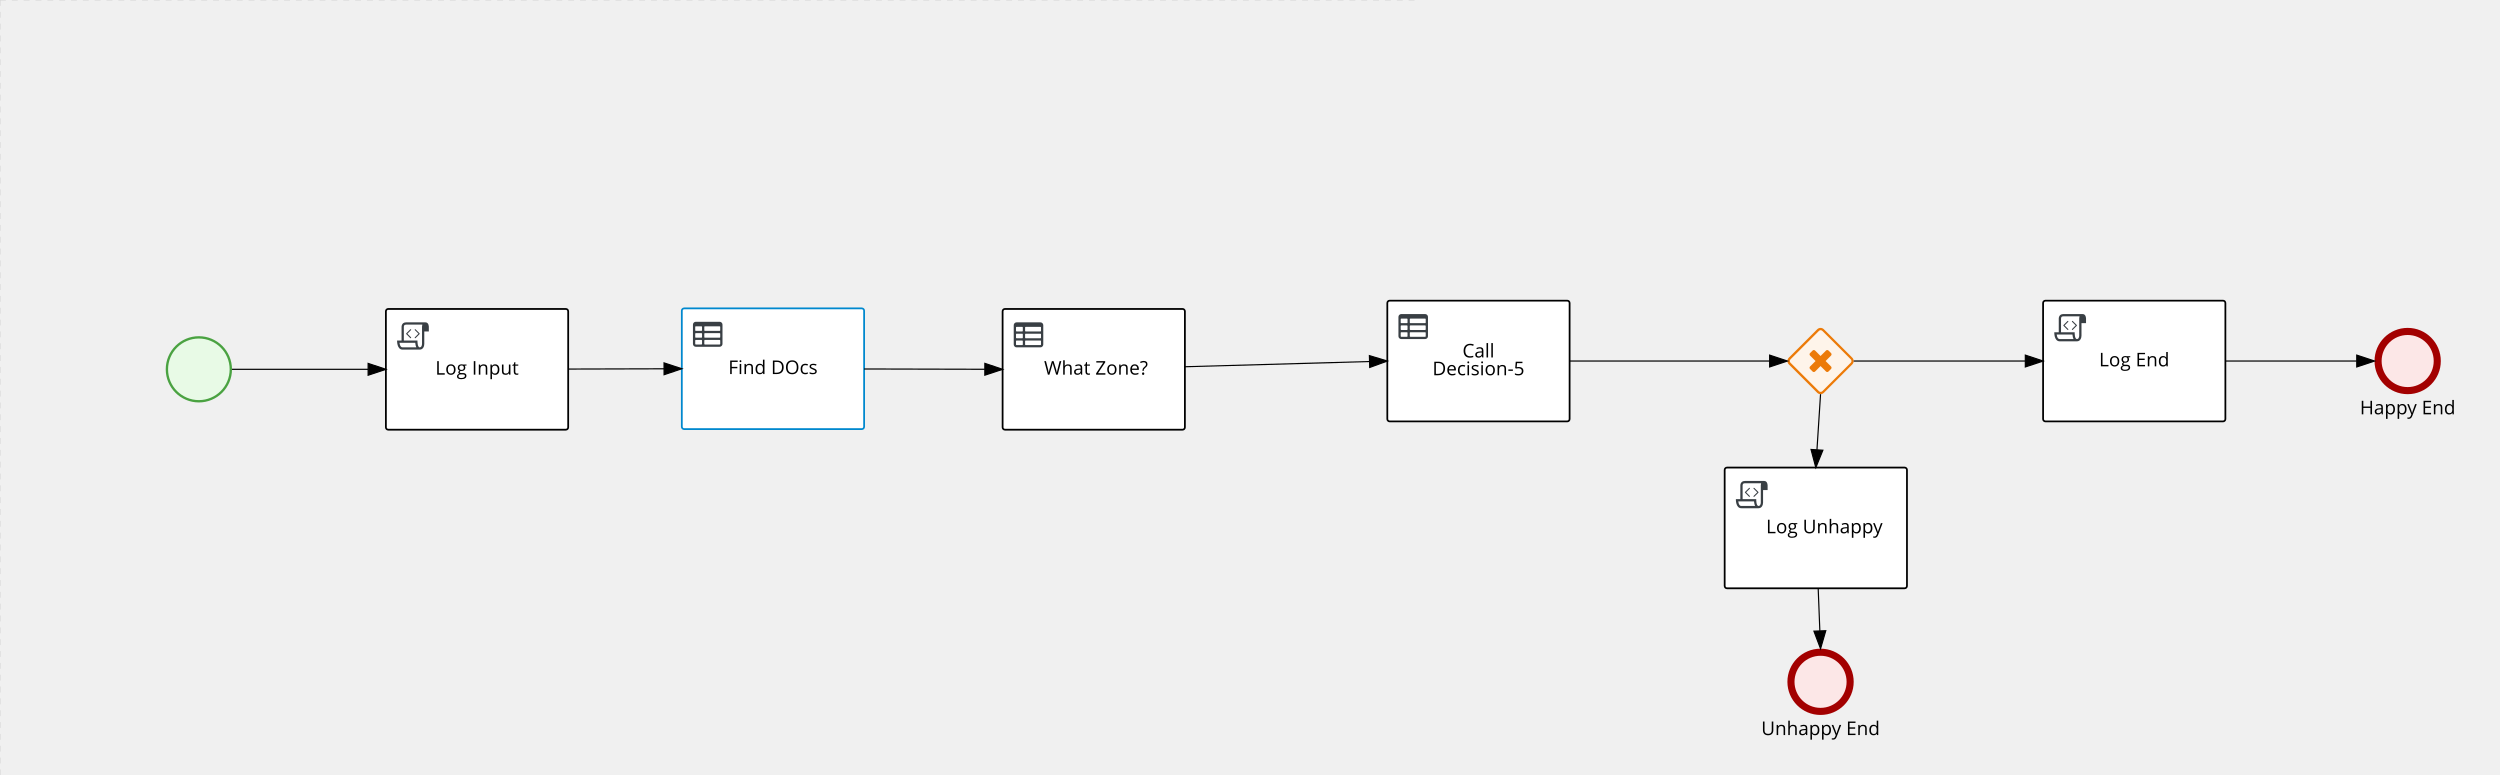
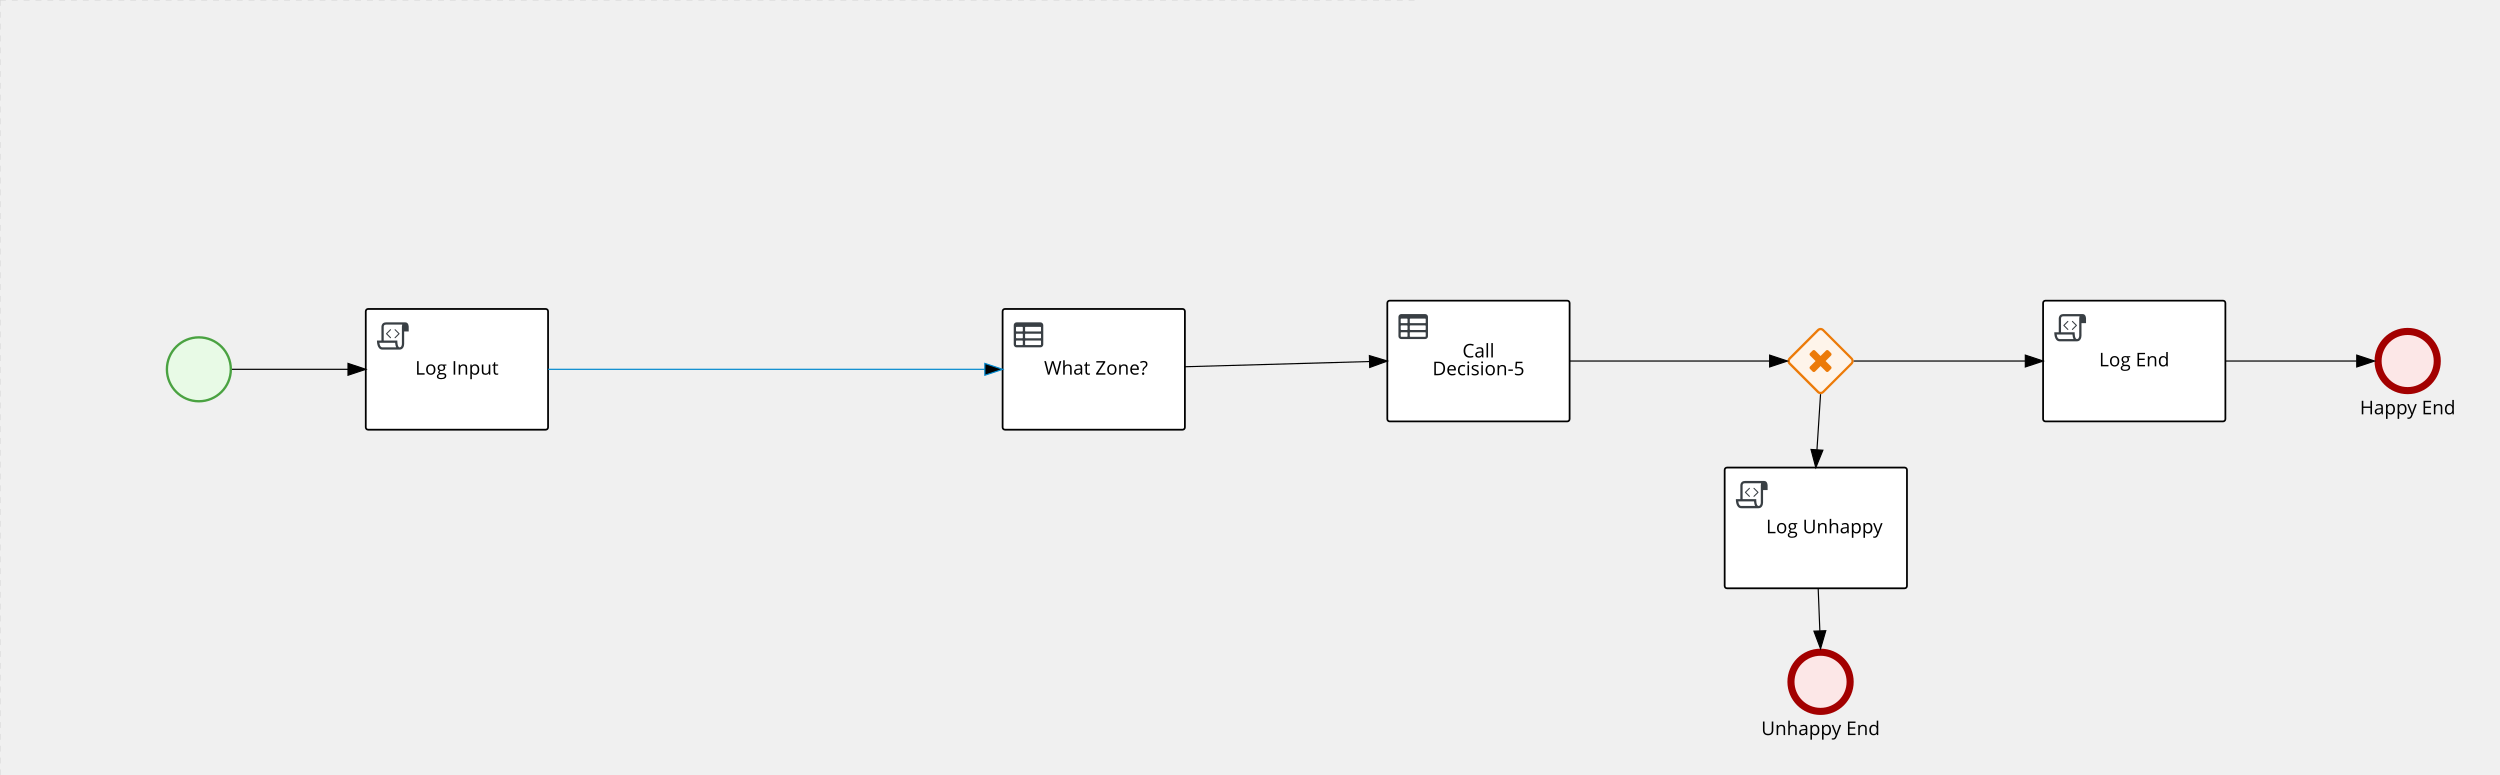
<svg xmlns="http://www.w3.org/2000/svg" version="1.1" width="2112" height="654" viewBox="0 0 2112 654">
  <defs />
  <g transform="matrix(1,0,0,1,0,0)">
    <g>
      <g>
        <g>
          <path fill="none" stroke="#d3d3d3" paint-order="fill stroke markers" d=" M 0 0 L 1200 0" stroke-miterlimit="10" stroke-opacity="0.8" stroke-dasharray="5" />
        </g>
        <g>
          <path fill="none" stroke="#d3d3d3" paint-order="fill stroke markers" d=" M 0 0 L 0 800" stroke-miterlimit="10" stroke-opacity="0.8" stroke-dasharray="5" />
        </g>
      </g>
      <g id="_359DDCD5-8A01-4CE7-81F3-BF9B3347F7F9" bpmn2nodeid="_359DDCD5-8A01-4CE7-81F3-BF9B3347F7F9" transform="matrix(1,0,0,1,2006,277)">
        <g>
          <path fill="none" stroke="none" />
        </g>
        <g transform="matrix(0.125,0,0,0.125,0,0)">
          <g transform="matrix(1,0,0,1,0,0)">
            <path fill="#fce7e7" stroke="none" id="_359DDCD5-8A01-4CE7-81F3-BF9B3347F7F9?shapeType=BACKGROUND" paint-order="stroke fill markers" d=" M 0 0 M 444 224 C 444 263.9 434.2 300.8 414.4 334.5 C 394.7 368.2 368 394.9 334.4 414.5 C 300.8 434.1 263.9 444 224 444 C 184.1 444 147.2 434.2 113.5 414.4 C 79.8 394.7 53.1 368 33.5 334.4 C 13.9 300.8 4 263.9 4 224 C 4 184.1 13.8 147.2 33.6 113.5 C 53.4 79.8 80.1 53.1 113.6 33.5 C 147.1 13.9 184.1 4 224 4 C 263.9 4 300.8 13.8 334.5 33.6 C 368.2 53.4 394.9 80.1 414.5 113.6 C 434.1 147.1 444 184.1 444 224 Z" />
          </g>
          <g>
            <g transform="matrix(1,0,0,1,0,0)">
              <g transform="matrix(1,0,0,1,0,0)">
                <path fill="#a30000" stroke="none" id="_359DDCD5-8A01-4CE7-81F3-BF9B3347F7F9?shapeType=BORDER&amp;renderType=FILL" paint-order="stroke fill markers" d=" M 0 0 M 224 0 C 100.3 0 0 100.3 0 224 C 0 347.7 100.3 448 224 448 C 347.7 448 448 347.7 448 224 C 448 100.3 347.7 0 224 0 Z M 0 0 M 224 400 C 126.8 400 48 321.2 48 224 C 48 126.8 126.8 48 224 48 C 321.2 48 400 126.8 400 224 C 400 321.2 321.2 400 224 400 Z" />
              </g>
            </g>
          </g>
        </g>
        <g transform="matrix(1,0,0,1,-12.36719,61)">
          <text fill="#000000" stroke="none" font-family="Open Sans" font-size="12pt" font-style="normal" font-weight="normal" text-decoration="normal" x="40.367" y="12" text-anchor="middle" dominant-baseline="alphabetic">Happy End</text>
        </g>
      </g>
-       <g id="_9B677449-1033-462B-9C33-28BC755F0E68" bpmn2nodeid="_9B677449-1033-462B-9C33-28BC755F0E68" transform="matrix(1,0,0,1,326,261)">
-         <g>
-           <path fill="none" stroke="none" />
-         </g>
-         <g transform="matrix(1,0,0,1,0,0)">
-           <path fill="#ffffff" stroke="none" id="_9B677449-1033-462B-9C33-28BC755F0E68?shapeType=BACKGROUND" paint-order="stroke fill markers" d=" M 2 0 L 152 0 L 152 0 A 2 2 0 0 1 154 2 L 154 100 L 154 100 A 2 2 0 0 1 152 102 L 2 102 L 2 102 A 2 2 0 0 1 0 100 L 0 2 L 0 2 A 2 2 0 0 1 2 0 Z" />
-         </g>
-         <g transform="matrix(1,0,0,1,0,0)">
-           <path fill="none" stroke="#000000" id="_9B677449-1033-462B-9C33-28BC755F0E68?shapeType=BORDER&amp;renderType=STROKE" paint-order="fill stroke markers" d=" M 2 0 L 152 0 L 152 0 A 2 2 0 0 1 154 2 L 154 100 L 154 100 A 2 2 0 0 1 152 102 L 2 102 L 2 102 A 2 2 0 0 1 0 100 L 0 2 L 0 2 A 2 2 0 0 1 2 0 Z" stroke-miterlimit="10" stroke-width="1.5" stroke-dasharray="" />
-         </g>
-         <g>
-           <g transform="matrix(0.06,0,0,0.06,9.4,9.4)">
-             <g transform="matrix(1,0,0,1,0,0)">
-               <path fill="#393f44" stroke="none" id="_9B677449-1033-462B-9C33-28BC755F0E68undefined" paint-order="stroke fill markers" d=" M 0 0 M 197.3 130.2 C 194.4 127.3 189.6 127.3 186.7 130.2 L 130.2 186.7 C 127.3 189.6 127.3 194.4 130.2 197.3 L 186.7 253.8 C 188.1 255.3 190.1 256 192 256 C 193.9 256 195.9 255.3 197.3 253.7 C 200.2 250.8 200.2 246 197.3 243.1 L 146.2 192 L 197.3 140.8 C 200.2 137.9 200.2 133.1 197.3 130.2 Z" />
-             </g>
-             <g transform="matrix(1,0,0,1,0,0)">
-               <path fill="#393f44" stroke="none" id="_9B677449-1033-462B-9C33-28BC755F0E68undefined" paint-order="stroke fill markers" d=" M 0 0 M 261.3 130.2 C 258.4 127.3 253.6 127.3 250.7 130.2 C 247.8 133.1 247.8 137.9 250.7 140.8 L 301.8 191.9 L 250.7 243 C 247.8 245.9 247.8 250.7 250.7 253.6 C 252.1 255.3 254.1 256 256 256 C 257.9 256 259.9 255.3 261.3 253.8 L 317.8 197.3 C 320.7 194.4 320.7 189.6 317.8 186.7 L 261.3 130.2 Z" />
-             </g>
-             <g transform="matrix(1,0,0,1,0,0)">
-               <path fill="#393f44" stroke="none" id="_9B677449-1033-462B-9C33-28BC755F0E68undefined" paint-order="stroke fill markers" d=" M 0 0 M 400 32 C 400 32 152.8 32 128 32 C 62 32 64 96 64 96 L 64 288 L 1 288 C 1 288 -4 416 78 416 L 320 416 C 368 416 384 368 384 336 C 384 314.2 384 224.4 384 160 L 448 160 L 448 96 C 448 96 449 32 400 32 Z M 0 0 M 78 383.9 C 68.5 383.9 61.6 381.1 55.5 374.9 C 43.4 362.4 37.5 339.6 34.9 320 L 256.9 320 C 257.1 322.7 257.3 325.4 257.6 328.2 C 260 351.6 264.7 370.1 271.9 383.9 L 78 383.9 L 78 383.9 Z M 0 0 M 352 336 C 352 345.9 349.6 360.3 342.9 371 C 337.2 380.1 330.4 384 320 384 C 285 384 288 288 288 288 L 96 288 L 96 96 L 96 95.9 L 96 95.1 C 96 90.6 97.6 78.3 104.7 71.2 C 106.5 69.4 111.9 64 128 64 L 356.5 64 C 354.4 72.8 352.8 81.8 352.2 89.9 C 352.2 90.5 352.1 91.1 352.1 91.7 C 352.1 92 352.1 92.3 352.1 92.6 C 352 94.8 352 96 352 96 L 352 160 L 352 336 Z" />
-             </g>
-           </g>
-         </g>
-         <g transform="matrix(1,0,0,1,41.77734,43.5)">
-           <text fill="#000000" stroke="none" font-family="Open Sans" font-size="12pt" font-style="normal" font-weight="normal" text-decoration="normal" x="35.223" y="12" text-anchor="middle" dominant-baseline="alphabetic">Log Input</text>
-         </g>
-       </g>
      <g id="_3DBEF099-F481-4569-90B3-A8BD26DF5AAA" bpmn2nodeid="_3DBEF099-F481-4569-90B3-A8BD26DF5AAA" transform="matrix(1,0,0,1,1457,395)">
        <g>
          <path fill="none" stroke="none" />
        </g>
        <g transform="matrix(1,0,0,1,0,0)">
          <path fill="#ffffff" stroke="none" id="_3DBEF099-F481-4569-90B3-A8BD26DF5AAA?shapeType=BACKGROUND" paint-order="stroke fill markers" d=" M 2 0 L 152 0 L 152 0 A 2 2 0 0 1 154 2 L 154 100 L 154 100 A 2 2 0 0 1 152 102 L 2 102 L 2 102 A 2 2 0 0 1 0 100 L 0 2 L 0 2 A 2 2 0 0 1 2 0 Z" />
        </g>
        <g transform="matrix(1,0,0,1,0,0)">
          <path fill="none" stroke="#000000" id="_3DBEF099-F481-4569-90B3-A8BD26DF5AAA?shapeType=BORDER&amp;renderType=STROKE" paint-order="fill stroke markers" d=" M 2 0 L 152 0 L 152 0 A 2 2 0 0 1 154 2 L 154 100 L 154 100 A 2 2 0 0 1 152 102 L 2 102 L 2 102 A 2 2 0 0 1 0 100 L 0 2 L 0 2 A 2 2 0 0 1 2 0 Z" stroke-miterlimit="10" stroke-width="1.5" stroke-dasharray="" />
        </g>
        <g>
          <g transform="matrix(0.06,0,0,0.06,9.4,9.4)">
            <g transform="matrix(1,0,0,1,0,0)">
              <path fill="#393f44" stroke="none" id="_3DBEF099-F481-4569-90B3-A8BD26DF5AAAundefined" paint-order="stroke fill markers" d=" M 0 0 M 197.3 130.2 C 194.4 127.3 189.6 127.3 186.7 130.2 L 130.2 186.7 C 127.3 189.6 127.3 194.4 130.2 197.3 L 186.7 253.8 C 188.1 255.3 190.1 256 192 256 C 193.9 256 195.9 255.3 197.3 253.7 C 200.2 250.8 200.2 246 197.3 243.1 L 146.2 192 L 197.3 140.8 C 200.2 137.9 200.2 133.1 197.3 130.2 Z" />
            </g>
            <g transform="matrix(1,0,0,1,0,0)">
              <path fill="#393f44" stroke="none" id="_3DBEF099-F481-4569-90B3-A8BD26DF5AAAundefined" paint-order="stroke fill markers" d=" M 0 0 M 261.3 130.2 C 258.4 127.3 253.6 127.3 250.7 130.2 C 247.8 133.1 247.8 137.9 250.7 140.8 L 301.8 191.9 L 250.7 243 C 247.8 245.9 247.8 250.7 250.7 253.6 C 252.1 255.3 254.1 256 256 256 C 257.9 256 259.9 255.3 261.3 253.8 L 317.8 197.3 C 320.7 194.4 320.7 189.6 317.8 186.7 L 261.3 130.2 Z" />
            </g>
            <g transform="matrix(1,0,0,1,0,0)">
              <path fill="#393f44" stroke="none" id="_3DBEF099-F481-4569-90B3-A8BD26DF5AAAundefined" paint-order="stroke fill markers" d=" M 0 0 M 400 32 C 400 32 152.8 32 128 32 C 62 32 64 96 64 96 L 64 288 L 1 288 C 1 288 -4 416 78 416 L 320 416 C 368 416 384 368 384 336 C 384 314.2 384 224.4 384 160 L 448 160 L 448 96 C 448 96 449 32 400 32 Z M 0 0 M 78 383.9 C 68.5 383.9 61.6 381.1 55.5 374.9 C 43.4 362.4 37.5 339.6 34.9 320 L 256.9 320 C 257.1 322.7 257.3 325.4 257.6 328.2 C 260 351.6 264.7 370.1 271.9 383.9 L 78 383.9 L 78 383.9 Z M 0 0 M 352 336 C 352 345.9 349.6 360.3 342.9 371 C 337.2 380.1 330.4 384 320 384 C 285 384 288 288 288 288 L 96 288 L 96 96 L 96 95.9 L 96 95.1 C 96 90.6 97.6 78.3 104.7 71.2 C 106.5 69.4 111.9 64 128 64 L 356.5 64 C 354.4 72.8 352.8 81.8 352.2 89.9 C 352.2 90.5 352.1 91.1 352.1 91.7 C 352.1 92 352.1 92.3 352.1 92.6 C 352 94.8 352 96 352 96 L 352 160 L 352 336 Z" />
            </g>
          </g>
        </g>
        <g transform="matrix(1,0,0,1,35,43.5)">
          <text fill="#000000" stroke="none" font-family="Open Sans" font-size="12pt" font-style="normal" font-weight="normal" text-decoration="normal" x="49.215" y="12" text-anchor="middle" dominant-baseline="alphabetic">Log Unhappy</text>
        </g>
      </g>
      <g id="_4ADAFEA6-93C4-4257-9E59-18C8EA9050AC" bpmn2nodeid="_4ADAFEA6-93C4-4257-9E59-18C8EA9050AC" transform="matrix(1,0,0,1,1726,254)">
        <g>
          <path fill="none" stroke="none" />
        </g>
        <g transform="matrix(1,0,0,1,0,0)">
          <path fill="#ffffff" stroke="none" id="_4ADAFEA6-93C4-4257-9E59-18C8EA9050AC?shapeType=BACKGROUND" paint-order="stroke fill markers" d=" M 2 0 L 152 0 L 152 0 A 2 2 0 0 1 154 2 L 154 100 L 154 100 A 2 2 0 0 1 152 102 L 2 102 L 2 102 A 2 2 0 0 1 0 100 L 0 2 L 0 2 A 2 2 0 0 1 2 0 Z" />
        </g>
        <g transform="matrix(1,0,0,1,0,0)">
          <path fill="none" stroke="#000000" id="_4ADAFEA6-93C4-4257-9E59-18C8EA9050AC?shapeType=BORDER&amp;renderType=STROKE" paint-order="fill stroke markers" d=" M 2 0 L 152 0 L 152 0 A 2 2 0 0 1 154 2 L 154 100 L 154 100 A 2 2 0 0 1 152 102 L 2 102 L 2 102 A 2 2 0 0 1 0 100 L 0 2 L 0 2 A 2 2 0 0 1 2 0 Z" stroke-miterlimit="10" stroke-width="1.5" stroke-dasharray="" />
        </g>
        <g>
          <g transform="matrix(0.06,0,0,0.06,9.4,9.4)">
            <g transform="matrix(1,0,0,1,0,0)">
              <path fill="#393f44" stroke="none" id="_4ADAFEA6-93C4-4257-9E59-18C8EA9050ACundefined" paint-order="stroke fill markers" d=" M 0 0 M 197.3 130.2 C 194.4 127.3 189.6 127.3 186.7 130.2 L 130.2 186.7 C 127.3 189.6 127.3 194.4 130.2 197.3 L 186.7 253.8 C 188.1 255.3 190.1 256 192 256 C 193.9 256 195.9 255.3 197.3 253.7 C 200.2 250.8 200.2 246 197.3 243.1 L 146.2 192 L 197.3 140.8 C 200.2 137.9 200.2 133.1 197.3 130.2 Z" />
            </g>
            <g transform="matrix(1,0,0,1,0,0)">
              <path fill="#393f44" stroke="none" id="_4ADAFEA6-93C4-4257-9E59-18C8EA9050ACundefined" paint-order="stroke fill markers" d=" M 0 0 M 261.3 130.2 C 258.4 127.3 253.6 127.3 250.7 130.2 C 247.8 133.1 247.8 137.9 250.7 140.8 L 301.8 191.9 L 250.7 243 C 247.8 245.9 247.8 250.7 250.7 253.6 C 252.1 255.3 254.1 256 256 256 C 257.9 256 259.9 255.3 261.3 253.8 L 317.8 197.3 C 320.7 194.4 320.7 189.6 317.8 186.7 L 261.3 130.2 Z" />
            </g>
            <g transform="matrix(1,0,0,1,0,0)">
              <path fill="#393f44" stroke="none" id="_4ADAFEA6-93C4-4257-9E59-18C8EA9050ACundefined" paint-order="stroke fill markers" d=" M 0 0 M 400 32 C 400 32 152.8 32 128 32 C 62 32 64 96 64 96 L 64 288 L 1 288 C 1 288 -4 416 78 416 L 320 416 C 368 416 384 368 384 336 C 384 314.2 384 224.4 384 160 L 448 160 L 448 96 C 448 96 449 32 400 32 Z M 0 0 M 78 383.9 C 68.5 383.9 61.6 381.1 55.5 374.9 C 43.4 362.4 37.5 339.6 34.9 320 L 256.9 320 C 257.1 322.7 257.3 325.4 257.6 328.2 C 260 351.6 264.7 370.1 271.9 383.9 L 78 383.9 L 78 383.9 Z M 0 0 M 352 336 C 352 345.9 349.6 360.3 342.9 371 C 337.2 380.1 330.4 384 320 384 C 285 384 288 288 288 288 L 96 288 L 96 96 L 96 95.9 L 96 95.1 C 96 90.6 97.6 78.3 104.7 71.2 C 106.5 69.4 111.9 64 128 64 L 356.5 64 C 354.4 72.8 352.8 81.8 352.2 89.9 C 352.2 90.5 352.1 91.1 352.1 91.7 C 352.1 92 352.1 92.3 352.1 92.6 C 352 94.8 352 96 352 96 L 352 160 L 352 336 Z" />
            </g>
          </g>
        </g>
        <g transform="matrix(1,0,0,1,47.29297,43.5)">
          <text fill="#000000" stroke="none" font-family="Open Sans" font-size="12pt" font-style="normal" font-weight="normal" text-decoration="normal" x="29.707" y="12" text-anchor="middle" dominant-baseline="alphabetic">Log End</text>
        </g>
      </g>
      <g id="_AAB6294E-763E-43F0-9D3C-98099BE3231C" bpmn2nodeid="_AAB6294E-763E-43F0-9D3C-98099BE3231C" transform="matrix(1,0,0,1,1510,277)">
        <g>
          <path fill="none" stroke="none" />
        </g>
        <g transform="matrix(0.125,0,0,0.125,0,0)">
          <g transform="matrix(1,0,0,1,0,0)">
            <path fill="#fef4ea" stroke="none" id="_AAB6294E-763E-43F0-9D3C-98099BE3231C?shapeType=BACKGROUND" paint-order="stroke fill markers" d=" M 0 0 M 224.4 4.3 C 216.4 4.3 208.4 7.3 202.3 13.4 L 13.5 202.2 C 1.3 214.4 1.3 234.2 13.5 246.4 L 202.2 435.1 C 208.3 441.2 216.4 444.2 224.3 444.2 C 232.2 444.2 240.3 441.2 246.4 435.1 L 435.1 246.4 C 447.3 234.2 447.3 214.4 435.1 202.2 L 246.5 13.4 C 240.4 7.3 232.4 4.3 224.4 4.3 L 224.4 4.3 Z" />
          </g>
          <g>
            <g transform="matrix(1,0,0,1,0,0)">
              <g transform="matrix(1,0,0,1,0,0)">
                <path fill="#ec7a08" stroke="none" id="_AAB6294E-763E-43F0-9D3C-98099BE3231C?shapeType=BORDER&amp;renderType=FILL" paint-order="stroke fill markers" d=" M 0 0 M 20.8 212.7 L 213.3 20.2 C 219.6 13.9 229.7 13.9 235.9 20.2 L 428.4 212.7 C 434.7 219 434.7 229.1 428.4 235.3 L 235.9 427.8 C 229.6 434.1 219.5 434.1 213.3 427.8 L 20.8 235.3 C 14.5 229.1 14.5 218.9 20.8 212.7 L 20.8 212.7 Z M 0 0 M 0 224 C 0 232.1 3.1 240.3 9.3 246.5 L 201.5 438.7 C 213.9 451.1 234.1 451.1 246.5 438.7 L 438.7 246.5 C 444.9 240.3 448 232.1 448 224 C 448 215.9 444.9 207.7 438.7 201.5 L 246.5 9.3 C 234.1 -3.1 213.9 -3.1 201.5 9.3 L 9.3 201.5 C 3.1 207.7 0 215.9 0 224 L 0 224 Z" />
              </g>
            </g>
          </g>
          <g>
            <g transform="matrix(1,0,0,1,0,0)">
              <g transform="matrix(1,0,0,1,0,0)">
                <path fill="#ec7a08" stroke="none" id="_AAB6294E-763E-43F0-9D3C-98099BE3231Cundefined" paint-order="stroke fill markers" d=" M 0 0 M 298.2 269.2 C 298.2 272.6 297.1 275.3 294.7 277.7 L 277.7 294.7 C 275.3 297.1 272.6 298.2 269.2 298.2 C 265.8 298.2 263.1 297.1 260.7 294.7 L 224 258 L 187.2 294.8 C 184.8 297.2 182.1 298.3 178.7 298.3 C 175.3 298.3 172.6 297.2 170.2 294.8 L 153.2 277.8 C 150.8 275.4 149.7 272.7 149.7 269.3 C 149.7 265.9 150.8 263.2 153.2 260.8 L 190 224 L 153.2 187.2 C 150.8 184.8 149.7 182 149.7 178.7 C 149.7 175.3 150.8 172.5 153.2 170.2 L 170.2 153.2 C 172.6 150.8 175.3 149.7 178.7 149.7 C 182.1 149.7 184.8 150.8 187.2 153.2 L 224 190 L 260.8 153.2 C 263.2 150.8 265.9 149.7 269.3 149.7 C 272.7 149.7 275.4 150.8 277.8 153.2 L 294.8 170.2 C 297.2 172.5 298.3 175.3 298.3 178.7 C 298.3 182 297.2 184.8 294.8 187.2 L 258 224 L 294.8 260.8 C 297.1 263.1 298.2 265.9 298.2 269.2 Z" />
              </g>
            </g>
          </g>
        </g>
        <g transform="matrix(1,0,0,1,28,61)" />
      </g>
-       <g id="_DA78336D-42C2-4420-9861-954C24186388" bpmn2nodeid="_DA78336D-42C2-4420-9861-954C24186388" transform="matrix(1,0,0,1,576,260.5172)">
-         <g>
-           <path fill="none" stroke="none" />
-         </g>
-         <g transform="matrix(1,0,0,1,0,0)">
-           <path fill="#ffffff" stroke="none" id="_DA78336D-42C2-4420-9861-954C24186388?shapeType=BACKGROUND" paint-order="stroke fill markers" d=" M 2 0 L 152 0 L 152 0 A 2 2 0 0 1 154 2 L 154 100 L 154 100 A 2 2 0 0 1 152 102 L 2 102 L 2 102 A 2 2 0 0 1 0 100 L 0 2 L 0 2 A 2 2 0 0 1 2 0 Z" />
-         </g>
-         <g transform="matrix(1,0,0,1,0,0)">
-           <path fill="none" stroke="rgb(0,136,206)" id="_DA78336D-42C2-4420-9861-954C24186388?shapeType=BORDER&amp;renderType=STROKE" paint-order="fill stroke markers" d=" M 2 0 L 152 0 L 152 0 A 2 2 0 0 1 154 2 L 154 100 L 154 100 A 2 2 0 0 1 152 102 L 2 102 L 2 102 A 2 2 0 0 1 0 100 L 0 2 L 0 2 A 2 2 0 0 1 2 0 Z" stroke-miterlimit="10" stroke-width="1.5" stroke-dasharray="" />
-         </g>
-         <g>
-           <g transform="matrix(0.06,0,0,0.06,9.4,9.4)">
-             <g transform="matrix(1,0,0,1,0,0)">
-               <path fill="#393f44" stroke="none" id="_DA78336D-42C2-4420-9861-954C24186388undefined" paint-order="stroke fill markers" d=" M 0 0 M 128 344 L 128 296 C 128 293.7 127.2 291.8 125.8 290.2 C 124.4 288.6 122.4 288 120 288 L 40 288 C 37.7 288 35.8 288.8 34.2 290.2 C 32.6 291.6 32 293.7 32 296 L 32 344 C 32 346.3 32.8 348.2 34.2 349.8 C 35.6 351.4 37.6 352 40 352 L 120 352 C 122.3 352 124.2 351.2 125.8 349.8 C 127.4 348.4 128 346.3 128 344 Z M 0 0 M 128 248 L 128 200 C 128 197.7 127.2 195.8 125.8 194.2 C 124.4 192.6 122.4 192 120 192 L 40 192 C 37.7 192 35.8 192.8 34.2 194.2 C 32.6 195.6 32 197.7 32 200 L 32 248 C 32 250.3 32.8 252.2 34.2 253.8 C 35.6 255.4 37.6 256 40 256 L 120 256 C 122.3 256 124.2 255.2 125.8 253.8 C 127.4 252.4 128 250.3 128 248 Z M 0 0 M 376 352 C 378.3 352 380.2 351.2 381.8 349.8 C 383.4 348.4 384 346.4 384 344 L 384 296 C 384 293.7 383.2 291.8 381.8 290.2 C 380.4 288.6 378.4 288 376 288 L 168 288 C 165.7 288 163.8 288.8 162.2 290.2 C 160.6 291.6 160 293.6 160 296 L 160 344 C 160 346.3 160.8 348.2 162.2 349.8 C 163.6 351.4 165.6 352 168 352 L 376 352 Z M 0 0 M 128 152 L 128 104 C 128 101.7 127.2 99.8 125.8 98.2 C 124.4 96.6 122.3 96 120 96 L 40 96 C 37.7 96 35.8 96.8 34.2 98.2 C 32.6 99.6 32 101.7 32 104 L 32 152 C 32 154.3 32.8 156.2 34.2 157.8 C 35.6 159.4 37.6 160 40 160 L 120 160 C 122.3 160 124.2 159.2 125.8 157.8 C 127.4 156.4 128 154.3 128 152 Z M 0 0 M 376 256 C 378.3 256 380.2 255.2 381.8 253.8 C 383.4 252.4 384 250.4 384 248 L 384 200 C 384 197.7 383.2 195.8 381.8 194.2 C 380.4 192.6 378.4 192 376 192 L 168 192 C 165.7 192 163.8 192.8 162.2 194.2 C 160.6 195.6 160 197.6 160 200 L 160 248 C 160 250.3 160.8 252.2 162.2 253.8 C 163.6 255.4 165.6 256 168 256 L 376 256 Z M 0 0 M 376 160 C 378.3 160 380.2 159.2 381.8 157.8 C 383.4 156.4 384 154.4 384 152 L 384 104 C 384 101.7 383.2 99.8 381.8 98.2 C 380.4 96.6 378.3 96 376 96 L 168 96 C 165.7 96 163.8 96.8 162.2 98.2 C 160.6 99.6 160 101.6 160 104 L 160 152 C 160 154.3 160.8 156.2 162.2 157.8 C 163.6 159.4 165.6 160 168 160 L 376 160 Z M 0 0 M 416 72 L 416 344 C 416 355 412.1 364.4 404.2 372.2 C 396.3 380 387 384 376 384 L 40 384 C 29 384 19.6 380.1 11.8 372.2 C 4 364.3 0 355 0 344 L 0 72 C 0 61 3.9 51.6 11.8 43.8 C 19.7 36 29 32 40 32 L 376 32 C 387 32 396.4 35.9 404.2 43.8 C 412 51.7 416 61 416 72 Z" />
-             </g>
-           </g>
-         </g>
-         <g transform="matrix(1,0,0,1,39.26953,43.5)">
-           <text fill="#000000" stroke="none" font-family="Open Sans" font-size="12pt" font-style="normal" font-weight="normal" text-decoration="normal" x="37.73" y="12" text-anchor="middle" dominant-baseline="alphabetic">Find DOcs</text>
-         </g>
-       </g>
      <g id="_38EB8FCE-8866-4837-8B69-DE7E57CED113" bpmn2nodeid="_38EB8FCE-8866-4837-8B69-DE7E57CED113" transform="matrix(1,0,0,1,847,261)">
        <g>
          <path fill="none" stroke="none" />
        </g>
        <g transform="matrix(1,0,0,1,0,0)">
          <path fill="#ffffff" stroke="none" id="_38EB8FCE-8866-4837-8B69-DE7E57CED113?shapeType=BACKGROUND" paint-order="stroke fill markers" d=" M 2 0 L 152 0 L 152 0 A 2 2 0 0 1 154 2 L 154 100 L 154 100 A 2 2 0 0 1 152 102 L 2 102 L 2 102 A 2 2 0 0 1 0 100 L 0 2 L 0 2 A 2 2 0 0 1 2 0 Z" />
        </g>
        <g transform="matrix(1,0,0,1,0,0)">
-           <path fill="none" stroke="#000000" id="_38EB8FCE-8866-4837-8B69-DE7E57CED113?shapeType=BORDER&amp;renderType=STROKE" paint-order="fill stroke markers" d=" M 2 0 L 152 0 L 152 0 A 2 2 0 0 1 154 2 L 154 100 L 154 100 A 2 2 0 0 1 152 102 L 2 102 L 2 102 A 2 2 0 0 1 0 100 L 0 2 L 0 2 A 2 2 0 0 1 2 0 Z" stroke-miterlimit="10" stroke-width="1.5" stroke-dasharray="" />
+           <path fill="none" stroke="rgb(0,0,0)" id="_38EB8FCE-8866-4837-8B69-DE7E57CED113?shapeType=BORDER&amp;renderType=STROKE" paint-order="fill stroke markers" d=" M 2 0 L 152 0 L 152 0 A 2 2 0 0 1 154 2 L 154 100 L 154 100 A 2 2 0 0 1 152 102 L 2 102 L 2 102 A 2 2 0 0 1 0 100 L 0 2 L 0 2 A 2 2 0 0 1 2 0 Z" stroke-miterlimit="10" stroke-width="1.5" stroke-dasharray="" />
        </g>
        <g>
          <g transform="matrix(0.06,0,0,0.06,9.4,9.4)">
            <g transform="matrix(1,0,0,1,0,0)">
              <path fill="#393f44" stroke="none" id="_38EB8FCE-8866-4837-8B69-DE7E57CED113undefined" paint-order="stroke fill markers" d=" M 0 0 M 128 344 L 128 296 C 128 293.7 127.2 291.8 125.8 290.2 C 124.4 288.6 122.4 288 120 288 L 40 288 C 37.7 288 35.8 288.8 34.2 290.2 C 32.6 291.6 32 293.7 32 296 L 32 344 C 32 346.3 32.8 348.2 34.2 349.8 C 35.6 351.4 37.6 352 40 352 L 120 352 C 122.3 352 124.2 351.2 125.8 349.8 C 127.4 348.4 128 346.3 128 344 Z M 0 0 M 128 248 L 128 200 C 128 197.7 127.2 195.8 125.8 194.2 C 124.4 192.6 122.4 192 120 192 L 40 192 C 37.7 192 35.8 192.8 34.2 194.2 C 32.6 195.6 32 197.7 32 200 L 32 248 C 32 250.3 32.8 252.2 34.2 253.8 C 35.6 255.4 37.6 256 40 256 L 120 256 C 122.3 256 124.2 255.2 125.8 253.8 C 127.4 252.4 128 250.3 128 248 Z M 0 0 M 376 352 C 378.3 352 380.2 351.2 381.8 349.8 C 383.4 348.4 384 346.4 384 344 L 384 296 C 384 293.7 383.2 291.8 381.8 290.2 C 380.4 288.6 378.4 288 376 288 L 168 288 C 165.7 288 163.8 288.8 162.2 290.2 C 160.6 291.6 160 293.6 160 296 L 160 344 C 160 346.3 160.8 348.2 162.2 349.8 C 163.6 351.4 165.6 352 168 352 L 376 352 Z M 0 0 M 128 152 L 128 104 C 128 101.7 127.2 99.8 125.8 98.2 C 124.4 96.6 122.3 96 120 96 L 40 96 C 37.7 96 35.8 96.8 34.2 98.2 C 32.6 99.6 32 101.7 32 104 L 32 152 C 32 154.3 32.8 156.2 34.2 157.8 C 35.6 159.4 37.6 160 40 160 L 120 160 C 122.3 160 124.2 159.2 125.8 157.8 C 127.4 156.4 128 154.3 128 152 Z M 0 0 M 376 256 C 378.3 256 380.2 255.2 381.8 253.8 C 383.4 252.4 384 250.4 384 248 L 384 200 C 384 197.7 383.2 195.8 381.8 194.2 C 380.4 192.6 378.4 192 376 192 L 168 192 C 165.7 192 163.8 192.8 162.2 194.2 C 160.6 195.6 160 197.6 160 200 L 160 248 C 160 250.3 160.8 252.2 162.2 253.8 C 163.6 255.4 165.6 256 168 256 L 376 256 Z M 0 0 M 376 160 C 378.3 160 380.2 159.2 381.8 157.8 C 383.4 156.4 384 154.4 384 152 L 384 104 C 384 101.7 383.2 99.8 381.8 98.2 C 380.4 96.6 378.3 96 376 96 L 168 96 C 165.7 96 163.8 96.8 162.2 98.2 C 160.6 99.6 160 101.6 160 104 L 160 152 C 160 154.3 160.8 156.2 162.2 157.8 C 163.6 159.4 165.6 160 168 160 L 376 160 Z M 0 0 M 416 72 L 416 344 C 416 355 412.1 364.4 404.2 372.2 C 396.3 380 387 384 376 384 L 40 384 C 29 384 19.6 380.1 11.8 372.2 C 4 364.3 0 355 0 344 L 0 72 C 0 61 3.9 51.6 11.8 43.8 C 19.7 36 29 32 40 32 L 376 32 C 387 32 396.4 35.9 404.2 43.8 C 412 51.7 416 61 416 72 Z" />
            </g>
          </g>
        </g>
        <g transform="matrix(1,0,0,1,35,43.5)">
          <text fill="#000000" stroke="none" font-family="Open Sans" font-size="12pt" font-style="normal" font-weight="normal" text-decoration="normal" x="43.898" y="12" text-anchor="middle" dominant-baseline="alphabetic">What Zone?</text>
        </g>
      </g>
      <g id="_9D39FA25-AEDB-455C-826C-04F22D2572B6" bpmn2nodeid="_9D39FA25-AEDB-455C-826C-04F22D2572B6" transform="matrix(1,0,0,1,1510,548)">
        <g>
          <path fill="none" stroke="none" />
        </g>
        <g transform="matrix(0.125,0,0,0.125,0,0)">
          <g transform="matrix(1,0,0,1,0,0)">
            <path fill="#fce7e7" stroke="none" id="_9D39FA25-AEDB-455C-826C-04F22D2572B6?shapeType=BACKGROUND" paint-order="stroke fill markers" d=" M 0 0 M 444 224 C 444 263.9 434.2 300.8 414.4 334.5 C 394.7 368.2 368 394.9 334.4 414.5 C 300.8 434.1 263.9 444 224 444 C 184.1 444 147.2 434.2 113.5 414.4 C 79.8 394.7 53.1 368 33.5 334.4 C 13.9 300.8 4 263.9 4 224 C 4 184.1 13.8 147.2 33.6 113.5 C 53.4 79.8 80.1 53.1 113.6 33.5 C 147.1 13.9 184.1 4 224 4 C 263.9 4 300.8 13.8 334.5 33.6 C 368.2 53.4 394.9 80.1 414.5 113.6 C 434.1 147.1 444 184.1 444 224 Z" />
          </g>
          <g>
            <g transform="matrix(1,0,0,1,0,0)">
              <g transform="matrix(1,0,0,1,0,0)">
                <path fill="#a30000" stroke="none" id="_9D39FA25-AEDB-455C-826C-04F22D2572B6?shapeType=BORDER&amp;renderType=FILL" paint-order="stroke fill markers" d=" M 0 0 M 224 0 C 100.3 0 0 100.3 0 224 C 0 347.7 100.3 448 224 448 C 347.7 448 448 347.7 448 224 C 448 100.3 347.7 0 224 0 Z M 0 0 M 224 400 C 126.8 400 48 321.2 48 224 C 48 126.8 126.8 48 224 48 C 321.2 48 400 126.8 400 224 C 400 321.2 321.2 400 224 400 Z" />
              </g>
            </g>
          </g>
        </g>
        <g transform="matrix(1,0,0,1,-22.10938,61)">
          <text fill="#000000" stroke="none" font-family="Open Sans" font-size="12pt" font-style="normal" font-weight="normal" text-decoration="normal" x="50.109" y="12" text-anchor="middle" dominant-baseline="alphabetic">Unhappy End</text>
        </g>
      </g>
      <g id="_93700CAE-5647-4085-86AF-FE9845B9C1BD" bpmn2nodeid="_93700CAE-5647-4085-86AF-FE9845B9C1BD" transform="matrix(1,0,0,1,140,284)">
        <g>
          <path fill="none" stroke="none" />
        </g>
        <g transform="matrix(0.125,0,0,0.125,0,0)">
          <g transform="matrix(1,0,0,1,0,0)">
            <path fill="#e8fae6" stroke="none" id="_93700CAE-5647-4085-86AF-FE9845B9C1BD?shapeType=BACKGROUND" paint-order="stroke fill markers" d=" M 0 0 M 444 224 C 444 263.9 434.2 300.8 414.4 334.5 C 394.7 368.2 368 394.9 334.4 414.5 C 300.8 434.1 263.9 444 224 444 C 184.1 444 147.2 434.2 113.5 414.4 C 79.8 394.7 53.1 368 33.5 334.4 C 13.9 300.8 4 263.9 4 224 C 4 184.1 13.8 147.2 33.6 113.5 C 53.4 79.8 80.1 53.1 113.6 33.5 C 147.1 13.9 184.1 4 224 4 C 263.9 4 300.8 13.8 334.5 33.6 C 368.2 53.4 394.9 80.1 414.5 113.6 C 434.1 147.1 444 184.1 444 224 Z" />
          </g>
          <g>
            <g transform="matrix(1,0,0,1,0,0)">
              <g transform="matrix(1,0,0,1,0,0)">
                <path fill="#4aa241" stroke="none" id="_93700CAE-5647-4085-86AF-FE9845B9C1BD?shapeType=BORDER&amp;renderType=FILL" paint-order="stroke fill markers" d=" M 0 0 M 224 0 C 100.3 0 0 100.3 0 224 C 0 347.7 100.3 448 224 448 C 347.7 448 448 347.7 448 224 C 448 100.3 347.7 0 224 0 Z M 0 0 M 224 432 C 109.1 432 16 338.9 16 224 C 16 109.1 109.1 16 224 16 C 338.9 16 432 109.1 432 224 C 432 338.9 338.9 432 224 432 Z" />
              </g>
            </g>
          </g>
        </g>
        <g transform="matrix(1,0,0,1,28,61)" />
      </g>
      <g id="_5762F322-C2F3-497D-90AC-39C4BEF3CD28" bpmn2nodeid="_5762F322-C2F3-497D-90AC-39C4BEF3CD28" transform="matrix(1,0,0,1,1172,254)">
        <g>
          <path fill="none" stroke="none" />
        </g>
        <g transform="matrix(1,0,0,1,0,0)">
          <path fill="#ffffff" stroke="none" id="_5762F322-C2F3-497D-90AC-39C4BEF3CD28?shapeType=BACKGROUND" paint-order="stroke fill markers" d=" M 2 0 L 152 0 L 152 0 A 2 2 0 0 1 154 2 L 154 100 L 154 100 A 2 2 0 0 1 152 102 L 2 102 L 2 102 A 2 2 0 0 1 0 100 L 0 2 L 0 2 A 2 2 0 0 1 2 0 Z" />
        </g>
        <g transform="matrix(1,0,0,1,0,0)">
          <path fill="none" stroke="#000000" id="_5762F322-C2F3-497D-90AC-39C4BEF3CD28?shapeType=BORDER&amp;renderType=STROKE" paint-order="fill stroke markers" d=" M 2 0 L 152 0 L 152 0 A 2 2 0 0 1 154 2 L 154 100 L 154 100 A 2 2 0 0 1 152 102 L 2 102 L 2 102 A 2 2 0 0 1 0 100 L 0 2 L 0 2 A 2 2 0 0 1 2 0 Z" stroke-miterlimit="10" stroke-width="1.5" stroke-dasharray="" />
        </g>
        <g>
          <g transform="matrix(0.06,0,0,0.06,9.4,9.4)">
            <g transform="matrix(1,0,0,1,0,0)">
              <path fill="#393f44" stroke="none" id="_5762F322-C2F3-497D-90AC-39C4BEF3CD28undefined" paint-order="stroke fill markers" d=" M 0 0 M 128 344 L 128 296 C 128 293.7 127.2 291.8 125.8 290.2 C 124.4 288.6 122.4 288 120 288 L 40 288 C 37.7 288 35.8 288.8 34.2 290.2 C 32.6 291.6 32 293.7 32 296 L 32 344 C 32 346.3 32.8 348.2 34.2 349.8 C 35.6 351.4 37.6 352 40 352 L 120 352 C 122.3 352 124.2 351.2 125.8 349.8 C 127.4 348.4 128 346.3 128 344 Z M 0 0 M 128 248 L 128 200 C 128 197.7 127.2 195.8 125.8 194.2 C 124.4 192.6 122.4 192 120 192 L 40 192 C 37.7 192 35.8 192.8 34.2 194.2 C 32.6 195.6 32 197.7 32 200 L 32 248 C 32 250.3 32.8 252.2 34.2 253.8 C 35.6 255.4 37.6 256 40 256 L 120 256 C 122.3 256 124.2 255.2 125.8 253.8 C 127.4 252.4 128 250.3 128 248 Z M 0 0 M 376 352 C 378.3 352 380.2 351.2 381.8 349.8 C 383.4 348.4 384 346.4 384 344 L 384 296 C 384 293.7 383.2 291.8 381.8 290.2 C 380.4 288.6 378.4 288 376 288 L 168 288 C 165.7 288 163.8 288.8 162.2 290.2 C 160.6 291.6 160 293.6 160 296 L 160 344 C 160 346.3 160.8 348.2 162.2 349.8 C 163.6 351.4 165.6 352 168 352 L 376 352 Z M 0 0 M 128 152 L 128 104 C 128 101.7 127.2 99.8 125.8 98.2 C 124.4 96.6 122.3 96 120 96 L 40 96 C 37.7 96 35.8 96.8 34.2 98.2 C 32.6 99.6 32 101.7 32 104 L 32 152 C 32 154.3 32.8 156.2 34.2 157.8 C 35.6 159.4 37.6 160 40 160 L 120 160 C 122.3 160 124.2 159.2 125.8 157.8 C 127.4 156.4 128 154.3 128 152 Z M 0 0 M 376 256 C 378.3 256 380.2 255.2 381.8 253.8 C 383.4 252.4 384 250.4 384 248 L 384 200 C 384 197.7 383.2 195.8 381.8 194.2 C 380.4 192.6 378.4 192 376 192 L 168 192 C 165.7 192 163.8 192.8 162.2 194.2 C 160.6 195.6 160 197.6 160 200 L 160 248 C 160 250.3 160.8 252.2 162.2 253.8 C 163.6 255.4 165.6 256 168 256 L 376 256 Z M 0 0 M 376 160 C 378.3 160 380.2 159.2 381.8 157.8 C 383.4 156.4 384 154.4 384 152 L 384 104 C 384 101.7 383.2 99.8 381.8 98.2 C 380.4 96.6 378.3 96 376 96 L 168 96 C 165.7 96 163.8 96.8 162.2 98.2 C 160.6 99.6 160 101.6 160 104 L 160 152 C 160 154.3 160.8 156.2 162.2 157.8 C 163.6 159.4 165.6 160 168 160 L 376 160 Z M 0 0 M 416 72 L 416 344 C 416 355 412.1 364.4 404.2 372.2 C 396.3 380 387 384 376 384 L 40 384 C 29 384 19.6 380.1 11.8 372.2 C 4 364.3 0 355 0 344 L 0 72 C 0 61 3.9 51.6 11.8 43.8 C 19.7 36 29 32 40 32 L 376 32 C 387 32 396.4 35.9 404.2 43.8 C 412 51.7 416 61 416 72 Z" />
            </g>
          </g>
        </g>
        <g transform="matrix(1,0,0,1,38.11719,36)">
          <text fill="#000000" stroke="none" font-family="Open Sans" font-size="12pt" font-style="normal" font-weight="normal" text-decoration="normal" x="38.883" y="12" text-anchor="middle" dominant-baseline="alphabetic">     Call       </text>
          <text fill="#000000" stroke="none" font-family="Open Sans" font-size="12pt" font-style="normal" font-weight="normal" text-decoration="normal" x="38.883" y="27" text-anchor="middle" dominant-baseline="alphabetic">Decision-5</text>
        </g>
      </g>
-       <g id="_72AE1BC3-3924-4A8C-ACB0-83D288D16809" bpmn2nodeid="_72AE1BC3-3924-4A8C-ACB0-83D288D16809">
-         <g>
-           <path fill="none" stroke="#000000" paint-order="fill stroke markers" d=" M 196 312 L 311 312" stroke-miterlimit="10" stroke-dasharray="" />
-         </g>
-         <g transform="matrix(1,0,0,1,196,312)" />
-         <g transform="matrix(6.123233995736766e-17,1,-1,6.123233995736766e-17,326,307)">
-           <path fill="#000000" stroke="#000000" paint-order="fill stroke markers" d=" M 10 15 L 0 15 L 5 0 Z" stroke-miterlimit="10" stroke-dasharray="" />
-         </g>
-         <g transform="matrix(1,0,0,1,196,302)" />
-       </g>
-       <g id="_A5798721-295E-46D5-A748-4E8E312D529B" bpmn2nodeid="_A5798721-295E-46D5-A748-4E8E312D529B">
-         <g>
-           <path fill="none" stroke="#000000" paint-order="fill stroke markers" d=" M 480 311.785 L 561 311.559" stroke-miterlimit="10" stroke-dasharray="" />
-         </g>
-         <g transform="matrix(1,0,0,1,480,311.7851)" />
-         <g transform="matrix(0.002790495,0.9999961,-0.9999961,0.002790495,575.986,306.5173)">
-           <path fill="#000000" stroke="#000000" paint-order="fill stroke markers" d=" M 10 15 L 0 15 L 5 0 Z" stroke-miterlimit="10" stroke-dasharray="" />
-         </g>
-         <g transform="matrix(1,0,0,1,480.0279,301.6512)" />
-       </g>
-       <g id="_02329F07-6E99-412D-8482-7ABBB35DC925" bpmn2nodeid="_02329F07-6E99-412D-8482-7ABBB35DC925">
-         <g>
-           <path fill="none" stroke="#000000" paint-order="fill stroke markers" d=" M 730 311.709 L 832 311.963" stroke-miterlimit="10" stroke-dasharray="" />
-         </g>
-         <g transform="matrix(1,0,0,1,730,311.7089)" />
-         <g transform="matrix(-0.002488433,0.9999969,-0.9999969,-0.002488433,847.0124,307)">
-           <path fill="#000000" stroke="#000000" paint-order="fill stroke markers" d=" M 10 15 L 0 15 L 5 0 Z" stroke-miterlimit="10" stroke-dasharray="" />
-         </g>
-         <g transform="matrix(1,0,0,1,730.0249,301.8545)" />
-       </g>
      <g id="_BA93D573-15B1-4E8E-8A32-1386FC6B5038" bpmn2nodeid="_BA93D573-15B1-4E8E-8A32-1386FC6B5038">
        <g>
          <path fill="none" stroke="#000000" paint-order="fill stroke markers" d=" M 1001 309.827 L 1157.006 305.423" stroke-miterlimit="10" stroke-dasharray="" />
        </g>
        <g transform="matrix(1,0,0,1,1001,309.8266)" />
        <g transform="matrix(0.02821457,0.9996019,-0.9996019,0.02821457,1171.859,300.002)">
          <path fill="#000000" stroke="#000000" paint-order="fill stroke markers" d=" M 10 15 L 0 15 L 5 0 Z" stroke-miterlimit="10" stroke-dasharray="" />
        </g>
        <g transform="matrix(1,0,0,1,1001.282,297.4173)" />
      </g>
      <g id="_B9CAD14A-985D-4DC2-87A7-2E26BC1F0406" bpmn2nodeid="_B9CAD14A-985D-4DC2-87A7-2E26BC1F0406">
        <g>
          <path fill="none" stroke="#000000" paint-order="fill stroke markers" d=" M 1326 305 L 1495 305" stroke-miterlimit="10" stroke-dasharray="" />
        </g>
        <g transform="matrix(1,0,0,1,1326,305)" />
        <g transform="matrix(6.123233995736766e-17,1,-1,6.123233995736766e-17,1510,300)">
          <path fill="#000000" stroke="#000000" paint-order="fill stroke markers" d=" M 10 15 L 0 15 L 5 0 Z" stroke-miterlimit="10" stroke-dasharray="" />
        </g>
        <g transform="matrix(1,0,0,1,1326,295)" />
      </g>
      <g id="_6F2C35E0-2911-46CC-A4B1-C23848C526F5" bpmn2nodeid="_6F2C35E0-2911-46CC-A4B1-C23848C526F5">
        <g>
          <path fill="none" stroke="#000000" paint-order="fill stroke markers" d=" M 1538 333 L 1534.966 380.031" stroke-miterlimit="10" stroke-dasharray="" />
        </g>
        <g transform="matrix(1,0,0,1,1538,333)" />
        <g transform="matrix(-0.9979253,-0.06438228,0.06438228,-0.9979253,1538.99,395.3219)">
          <path fill="#000000" stroke="#000000" paint-order="fill stroke markers" d=" M 10 15 L 0 15 L 5 0 Z" stroke-miterlimit="10" stroke-dasharray="" />
        </g>
        <g transform="matrix(1,0,0,1,1543.979,363.3562)" />
      </g>
      <g id="_EB36024B-48F6-4F4A-96E2-F1BD31C583F2" bpmn2nodeid="_EB36024B-48F6-4F4A-96E2-F1BD31C583F2">
        <g>
          <path fill="none" stroke="#000000" paint-order="fill stroke markers" d=" M 1536 497 L 1537.412 533.012" stroke-miterlimit="10" stroke-dasharray="" />
        </g>
        <g transform="matrix(1,0,0,1,1536,497)" />
        <g transform="matrix(-0.999232,0.03918557,-0.03918557,-0.999232,1542.996,547.8041)">
          <path fill="#000000" stroke="#000000" paint-order="fill stroke markers" d=" M 10 15 L 0 15 L 5 0 Z" stroke-miterlimit="10" stroke-dasharray="" />
        </g>
        <g transform="matrix(1,0,0,1,1545.992,522.1081)" />
      </g>
      <g id="_D659193C-9DAA-4818-B31A-8B816136AA57" bpmn2nodeid="_D659193C-9DAA-4818-B31A-8B816136AA57">
        <g>
          <path fill="none" stroke="#000000" paint-order="fill stroke markers" d=" M 1566 305 L 1711 305" stroke-miterlimit="10" stroke-dasharray="" />
        </g>
        <g transform="matrix(1,0,0,1,1566,305)" />
        <g transform="matrix(6.123233995736766e-17,1,-1,6.123233995736766e-17,1726,300)">
          <path fill="#000000" stroke="#000000" paint-order="fill stroke markers" d=" M 10 15 L 0 15 L 5 0 Z" stroke-miterlimit="10" stroke-dasharray="" />
        </g>
        <g transform="matrix(1,0,0,1,1566,295)" />
      </g>
      <g id="_1B5E6690-10DE-483D-A5B8-4F411532C177" bpmn2nodeid="_1B5E6690-10DE-483D-A5B8-4F411532C177">
        <g>
          <path fill="none" stroke="#000000" paint-order="fill stroke markers" d=" M 1880 305 L 1991 305" stroke-miterlimit="10" stroke-dasharray="" />
        </g>
        <g transform="matrix(1,0,0,1,1880,305)" />
        <g transform="matrix(6.123233995736766e-17,1,-1,6.123233995736766e-17,2006,300)">
          <path fill="#000000" stroke="#000000" paint-order="fill stroke markers" d=" M 10 15 L 0 15 L 5 0 Z" stroke-miterlimit="10" stroke-dasharray="" />
        </g>
        <g transform="matrix(1,0,0,1,1880,295)" />
      </g>
      <g transform="matrix(1,0,0,1,2006,277)" />
-       <g transform="matrix(1,0,0,1,326,261)" />
      <g transform="matrix(1,0,0,1,1457,395)" />
      <g transform="matrix(1,0,0,1,1726,254)" />
      <g transform="matrix(1,0,0,1,1510,277)" />
      <g transform="matrix(1,0,0,1,847,261)" />
      <g transform="matrix(1,0,0,1,1510,548)" />
      <g transform="matrix(1,0,0,1,140,284)" />
      <g transform="matrix(1,0,0,1,1172,254)" />
-       <g transform="matrix(1,0,0,1,576,260.5172)" />
+       <g id="_9B677449-1033-462B-9C33-28BC755F0E68" bpmn2nodeid="_9B677449-1033-462B-9C33-28BC755F0E68" transform="matrix(1,0,0,1,309,261)">
+         <g>
+           <path fill="none" stroke="none" />
+         </g>
+         <g transform="matrix(1,0,0,1,0,0)">
+           <path fill="#ffffff" stroke="none" id="_9B677449-1033-462B-9C33-28BC755F0E68?shapeType=BACKGROUND" paint-order="stroke fill markers" d=" M 2 0 L 152 0 L 152 0 A 2 2 0 0 1 154 2 L 154 100 L 154 100 A 2 2 0 0 1 152 102 L 2 102 L 2 102 A 2 2 0 0 1 0 100 L 0 2 L 0 2 A 2 2 0 0 1 2 0 Z" />
+         </g>
+         <g transform="matrix(1,0,0,1,0,0)">
+           <path fill="none" stroke="rgb(0,0,0)" id="_9B677449-1033-462B-9C33-28BC755F0E68?shapeType=BORDER&amp;renderType=STROKE" paint-order="fill stroke markers" d=" M 2 0 L 152 0 L 152 0 A 2 2 0 0 1 154 2 L 154 100 L 154 100 A 2 2 0 0 1 152 102 L 2 102 L 2 102 A 2 2 0 0 1 0 100 L 0 2 L 0 2 A 2 2 0 0 1 2 0 Z" stroke-miterlimit="10" stroke-width="1.5" stroke-dasharray="" />
+         </g>
+         <g>
+           <g transform="matrix(0.06,0,0,0.06,9.4,9.4)">
+             <g transform="matrix(1,0,0,1,0,0)">
+               <path fill="#393f44" stroke="none" id="_9B677449-1033-462B-9C33-28BC755F0E68undefined" paint-order="stroke fill markers" d=" M 0 0 M 197.3 130.2 C 194.4 127.3 189.6 127.3 186.7 130.2 L 130.2 186.7 C 127.3 189.6 127.3 194.4 130.2 197.3 L 186.7 253.8 C 188.1 255.3 190.1 256 192 256 C 193.9 256 195.9 255.3 197.3 253.7 C 200.2 250.8 200.2 246 197.3 243.1 L 146.2 192 L 197.3 140.8 C 200.2 137.9 200.2 133.1 197.3 130.2 Z" />
+             </g>
+             <g transform="matrix(1,0,0,1,0,0)">
+               <path fill="#393f44" stroke="none" id="_9B677449-1033-462B-9C33-28BC755F0E68undefined" paint-order="stroke fill markers" d=" M 0 0 M 261.3 130.2 C 258.4 127.3 253.6 127.3 250.7 130.2 C 247.8 133.1 247.8 137.9 250.7 140.8 L 301.8 191.9 L 250.7 243 C 247.8 245.9 247.8 250.7 250.7 253.6 C 252.1 255.3 254.1 256 256 256 C 257.9 256 259.9 255.3 261.3 253.8 L 317.8 197.3 C 320.7 194.4 320.7 189.6 317.8 186.7 L 261.3 130.2 Z" />
+             </g>
+             <g transform="matrix(1,0,0,1,0,0)">
+               <path fill="#393f44" stroke="none" id="_9B677449-1033-462B-9C33-28BC755F0E68undefined" paint-order="stroke fill markers" d=" M 0 0 M 400 32 C 400 32 152.8 32 128 32 C 62 32 64 96 64 96 L 64 288 L 1 288 C 1 288 -4 416 78 416 L 320 416 C 368 416 384 368 384 336 C 384 314.2 384 224.4 384 160 L 448 160 L 448 96 C 448 96 449 32 400 32 Z M 0 0 M 78 383.9 C 68.5 383.9 61.6 381.1 55.5 374.9 C 43.4 362.4 37.5 339.6 34.9 320 L 256.9 320 C 257.1 322.7 257.3 325.4 257.6 328.2 C 260 351.6 264.7 370.1 271.9 383.9 L 78 383.9 L 78 383.9 Z M 0 0 M 352 336 C 352 345.9 349.6 360.3 342.9 371 C 337.2 380.1 330.4 384 320 384 C 285 384 288 288 288 288 L 96 288 L 96 96 L 96 95.9 L 96 95.1 C 96 90.6 97.6 78.3 104.7 71.2 C 106.5 69.4 111.9 64 128 64 L 356.5 64 C 354.4 72.8 352.8 81.8 352.2 89.9 C 352.2 90.5 352.1 91.1 352.1 91.7 C 352.1 92 352.1 92.3 352.1 92.6 C 352 94.8 352 96 352 96 L 352 160 L 352 336 Z" />
+             </g>
+           </g>
+         </g>
+         <g transform="matrix(1,0,0,1,41.77734,43.5)">
+           <text fill="#000000" stroke="none" font-family="Open Sans" font-size="12pt" font-style="normal" font-weight="normal" text-decoration="normal" x="35.223" y="12" text-anchor="middle" dominant-baseline="alphabetic">Log Input</text>
+         </g>
+       </g>
+       <g id="_72AE1BC3-3924-4A8C-ACB0-83D288D16809" bpmn2nodeid="_72AE1BC3-3924-4A8C-ACB0-83D288D16809">
+         <g>
+           <path fill="none" stroke="#000000" paint-order="fill stroke markers" d=" M 196 312 L 294 312" stroke-miterlimit="10" stroke-dasharray="" />
+         </g>
+         <g transform="matrix(1,0,0,1,196,312)" />
+         <g transform="matrix(6.123233995736766e-17,1,-1,6.123233995736766e-17,309,307)">
+           <path fill="#000000" stroke="#000000" paint-order="fill stroke markers" d=" M 10 15 L 0 15 L 5 0 Z" stroke-miterlimit="10" stroke-dasharray="" />
+         </g>
+         <g transform="matrix(1,0,0,1,196,302)" />
+       </g>
+       <g transform="matrix(1,0,0,1,309,261)" />
+       <g id="_B364C0FA-BEEB-40D8-BC85-3CA5959F6BF0" bpmn2nodeid="_B364C0FA-BEEB-40D8-BC85-3CA5959F6BF0">
+         <g>
+           <path fill="none" stroke="rgb(0,136,206)" paint-order="fill stroke markers" d=" M 463 312 L 832 312" stroke-miterlimit="10" stroke-dasharray="" />
+         </g>
+         <g transform="matrix(1,0,0,1,463,312)" />
+         <g transform="matrix(6.123233995736766e-17,1,-1,6.123233995736766e-17,847,307)">
+           <path fill="rgb(0,0,0)" stroke="rgb(0,136,206)" paint-order="fill stroke markers" d=" M 10 15 L 0 15 L 5 0 Z" stroke-miterlimit="10" stroke-dasharray="" />
+         </g>
+         <g transform="matrix(1,0,0,1,555,302)" />
+       </g>
    </g>
  </g>
</svg>
